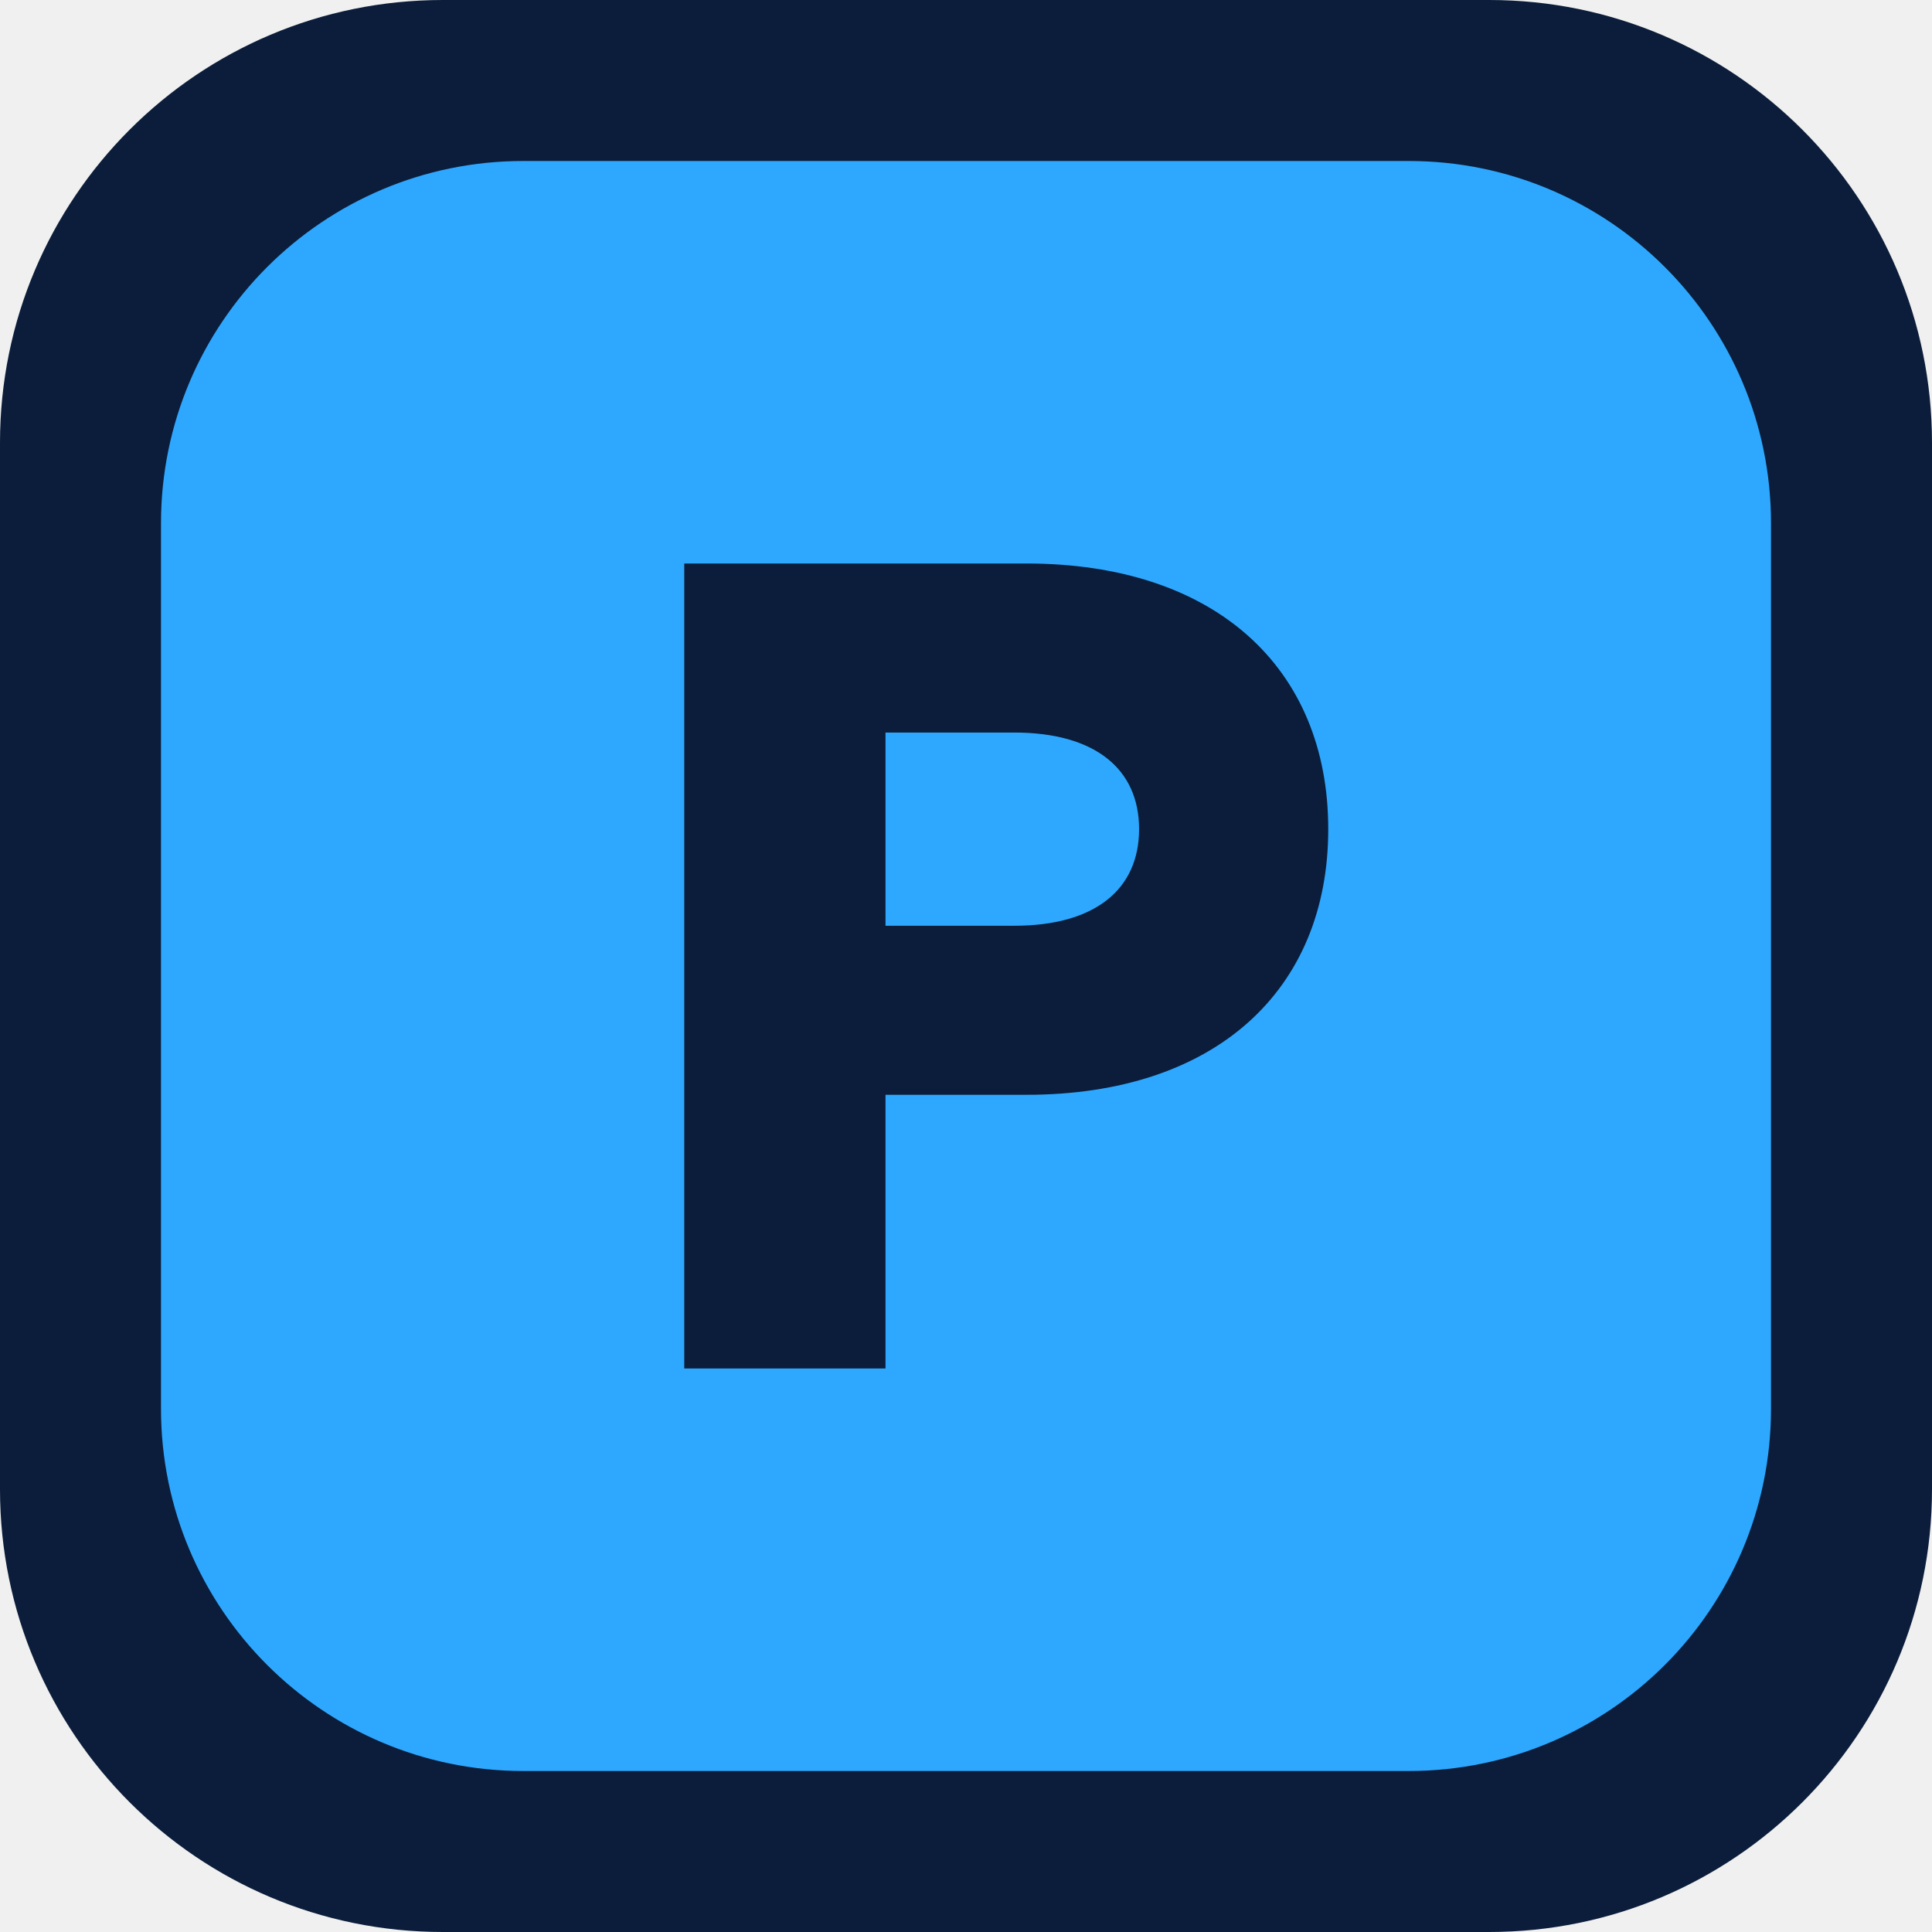
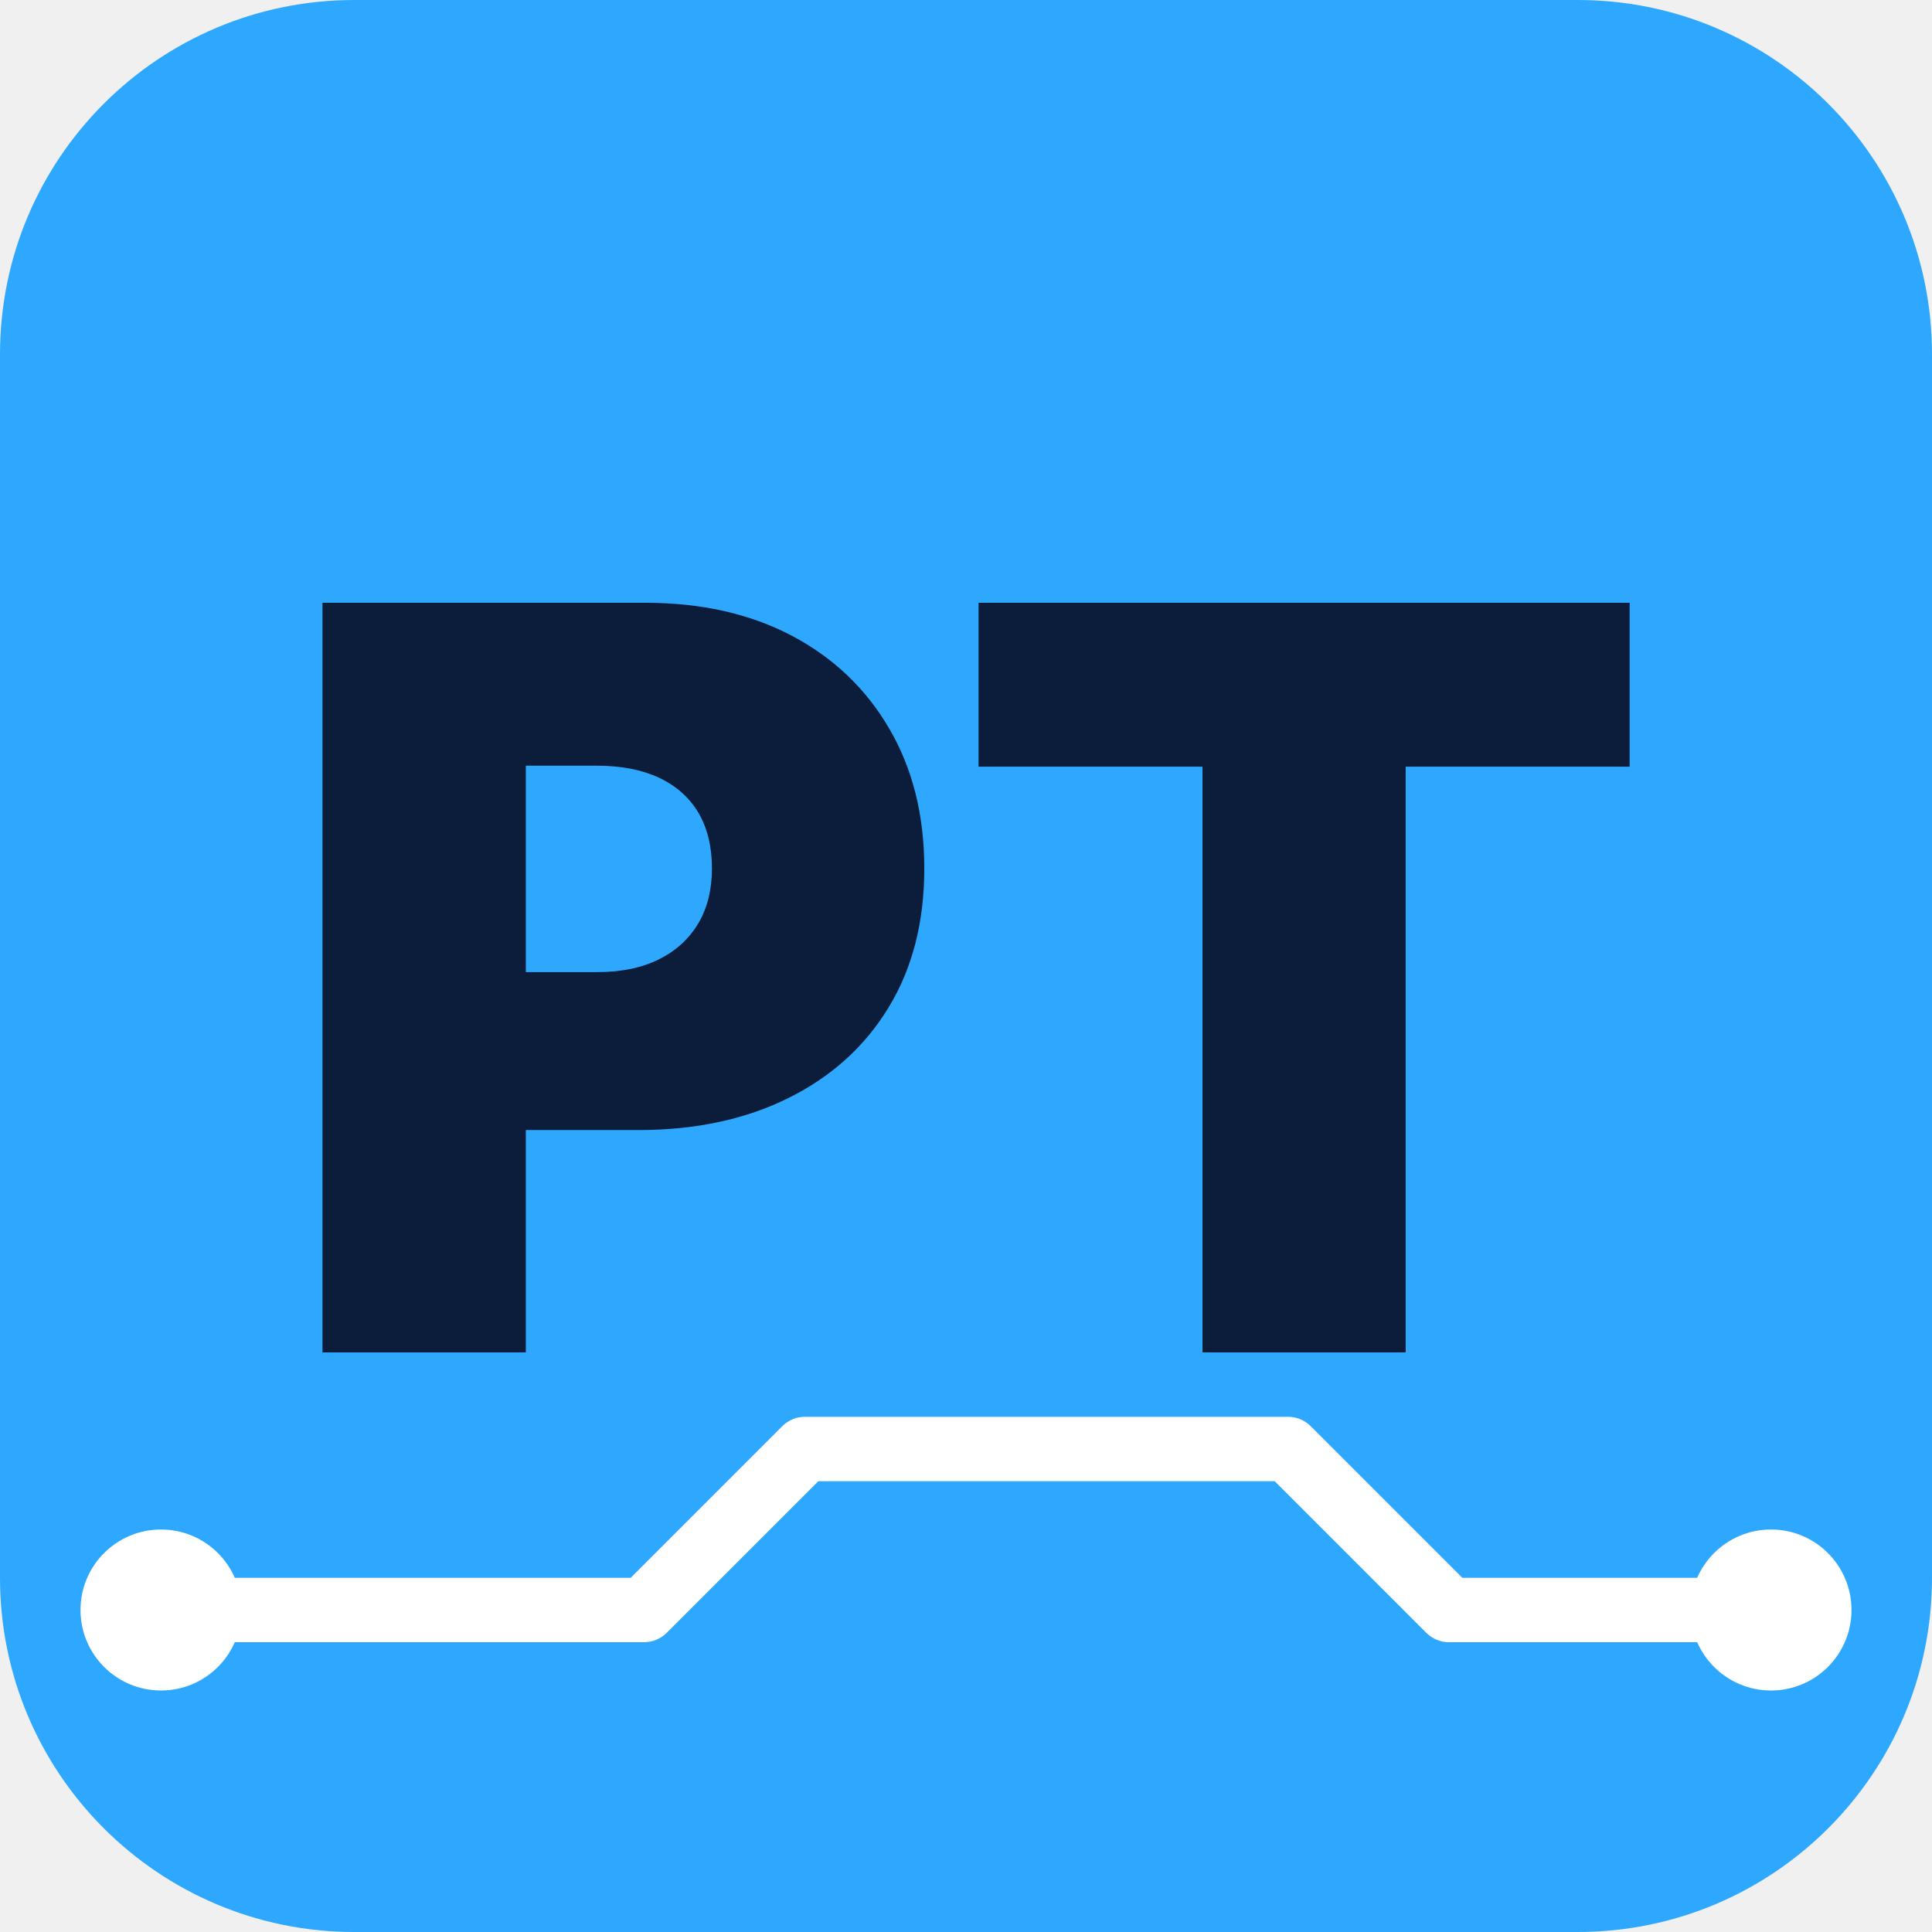
- <svg xmlns="http://www.w3.org/2000/svg" viewBox="0 0 48 48">
-   <rect width="48" height="48" rx="11" fill="#0b1d3a" />
-   <rect x="4" y="4" width="40" height="40" rx="9" fill="#2ea8ff" />
-   <path d="M17 34V14h8.5c4.7 0 7.5 2.6 7.5 6.6s-2.8 6.6-7.5 6.6H22V34z M22 23h3.2c2 0 3.1-.9 3.1-2.4s-1.1-2.4-3.1-2.4H22z" fill="#0b1d3a" />
+ <svg xmlns="http://www.w3.org/2000/svg" viewBox="28 20 120 120">
+   <g transform="translate(28,20)">
+     <rect x="0" y="0" width="120" height="120" rx="22" fill="#2ea8ff" />
+     <g aria-label="PT">
+       <path d="M20.03 84V37.44H40.09Q45.28 37.44 49.17 39.48Q53.06 41.53 55.23 45.25Q57.41 48.97 57.41 53.94Q57.41 58.94 55.19 62.58Q52.97 66.22 48.97 68.2Q44.97 70.19 39.66 70.19H27.66V60.38H37.09Q39.34 60.38 40.94 59.58Q42.53 58.78 43.38 57.34Q44.22 55.91 44.22 53.94Q44.22 51.91 43.38 50.48Q42.53 49.06 40.94 48.31Q39.34 47.56 37.09 47.56H32.66V84H20.03ZM60.78 47.62V37.44H101.22V47.62H87.31V84H74.69V47.62H60.78Z" fill="#0b1d3a" />
+     </g>
+     <path d="M10 100 H40 L50 90 H80 L90 100 H110" fill="none" stroke="#fff" stroke-width="4" stroke-linecap="round" stroke-linejoin="round" />
+     <circle cx="10" cy="100" r="5" fill="#fff" />
+     <circle cx="110" cy="100" r="5" fill="#fff" />
+   </g>
</svg>
